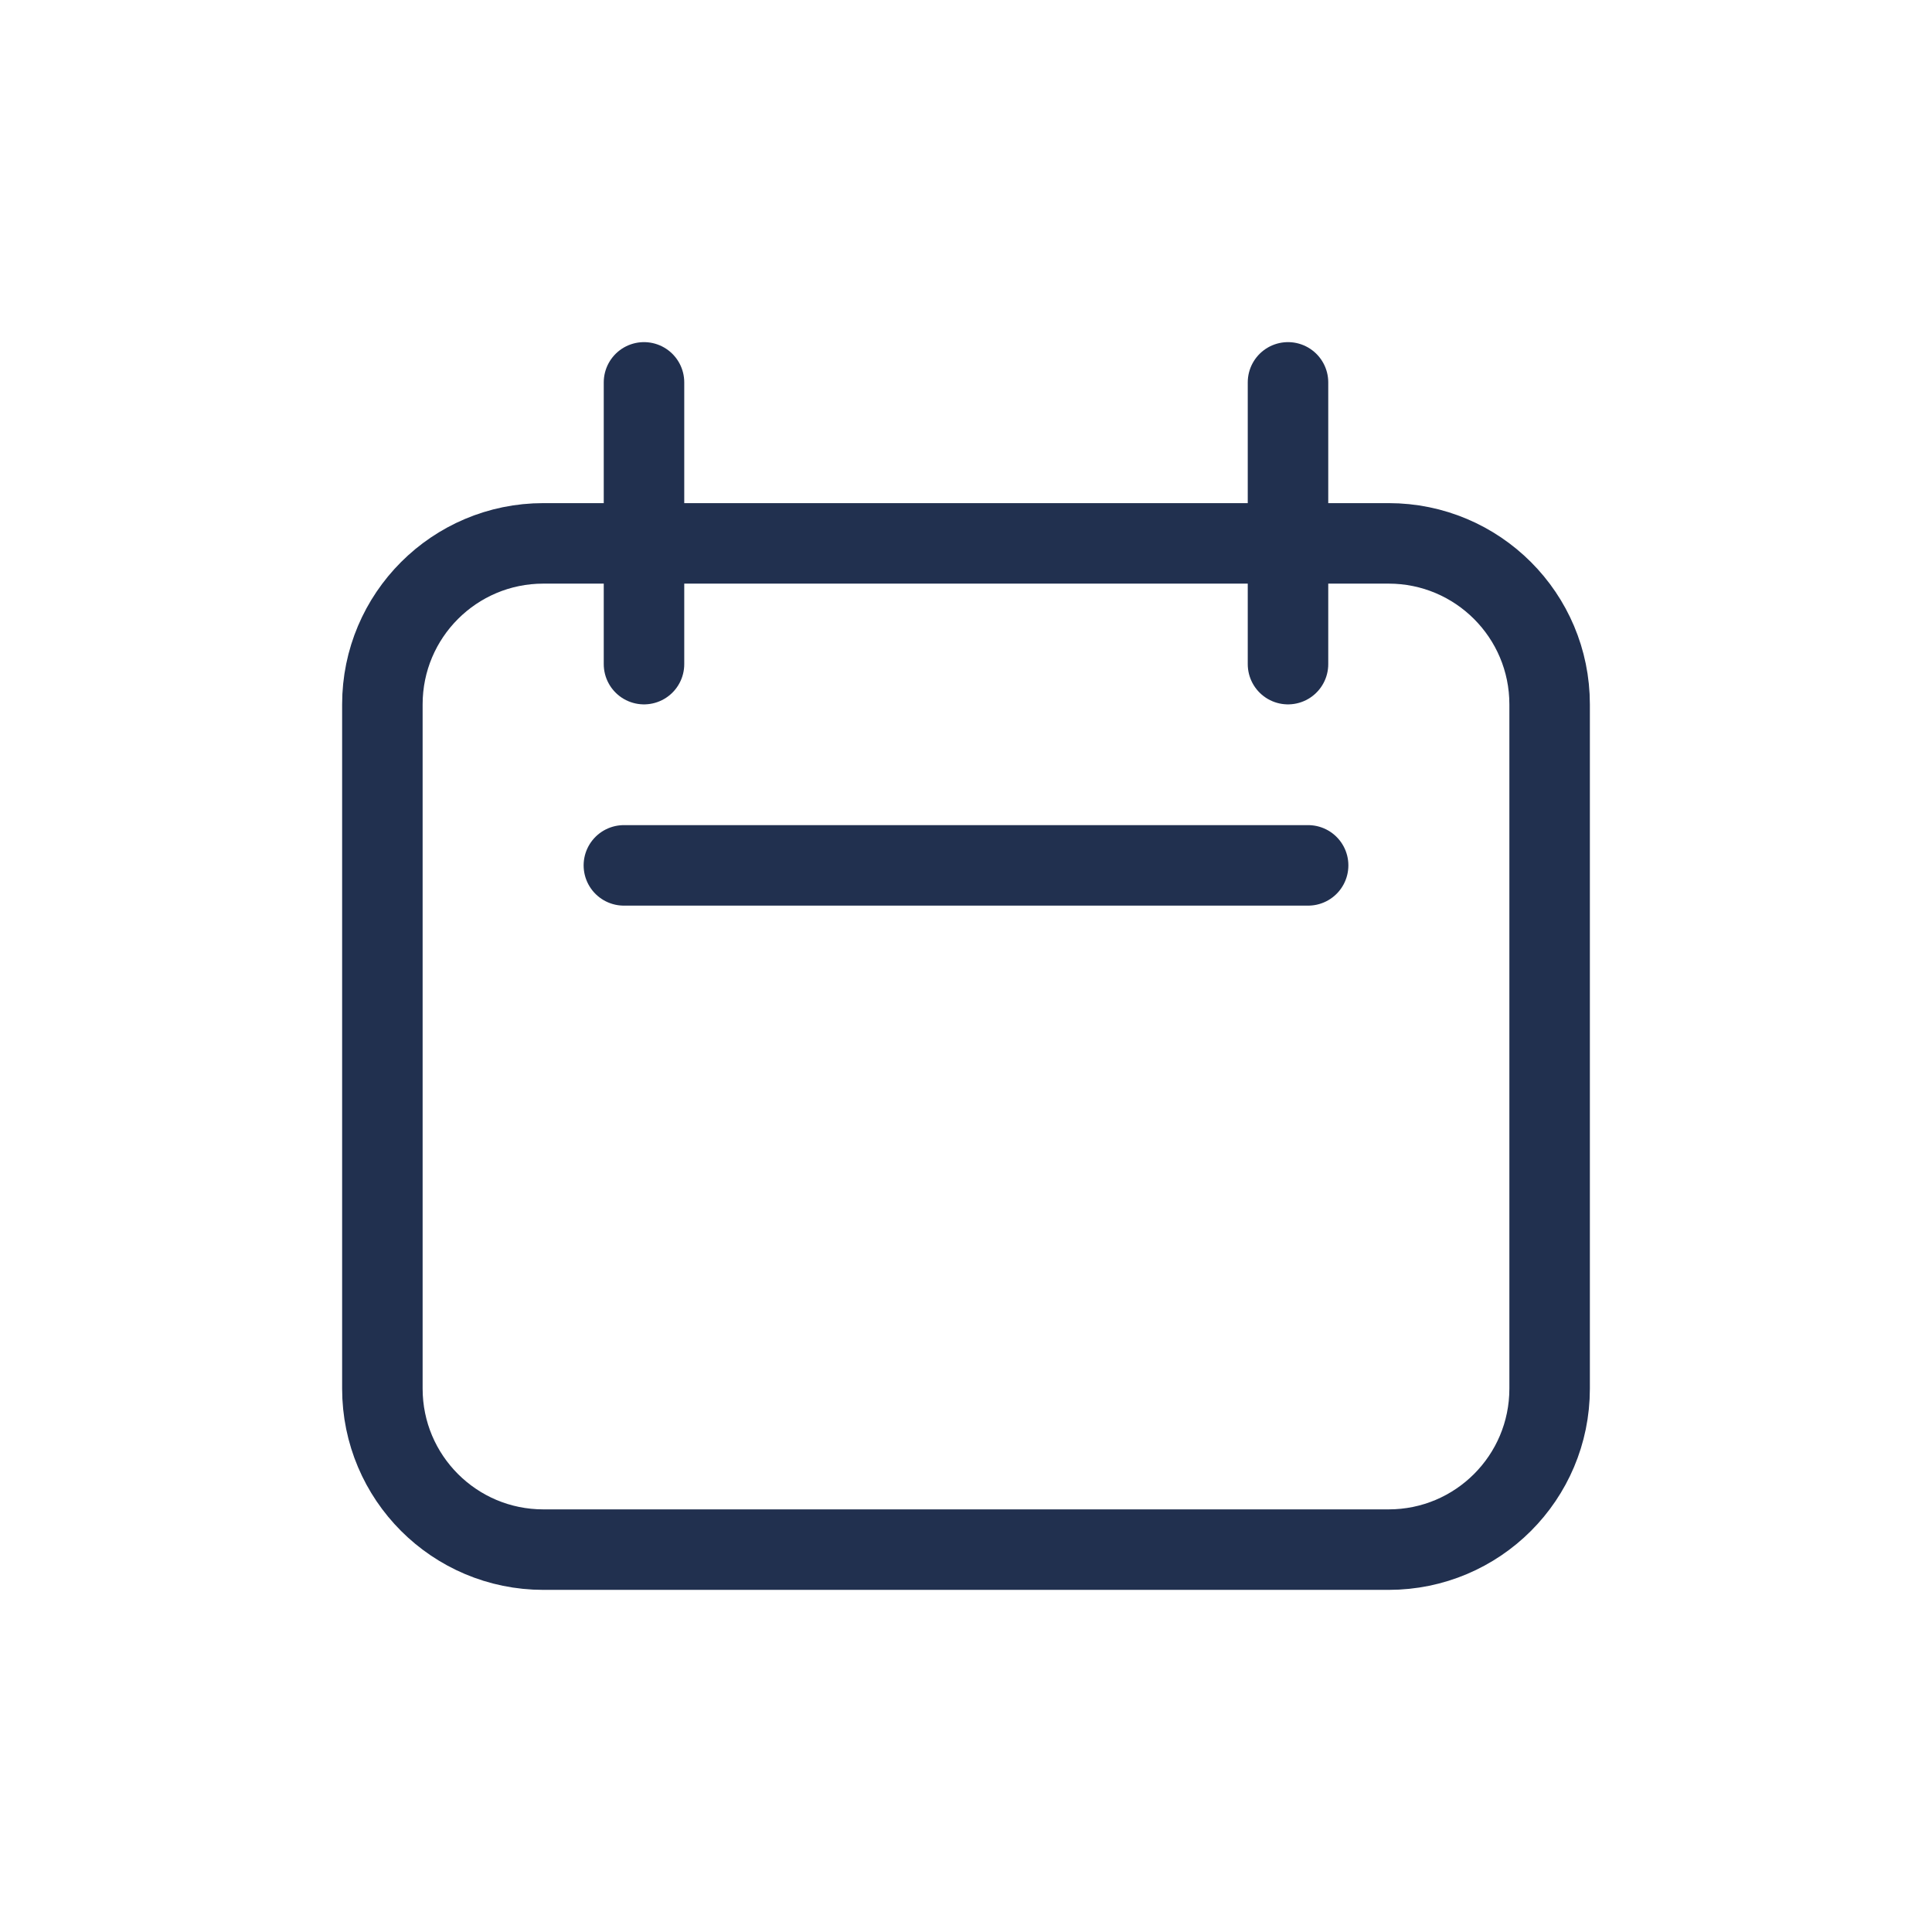
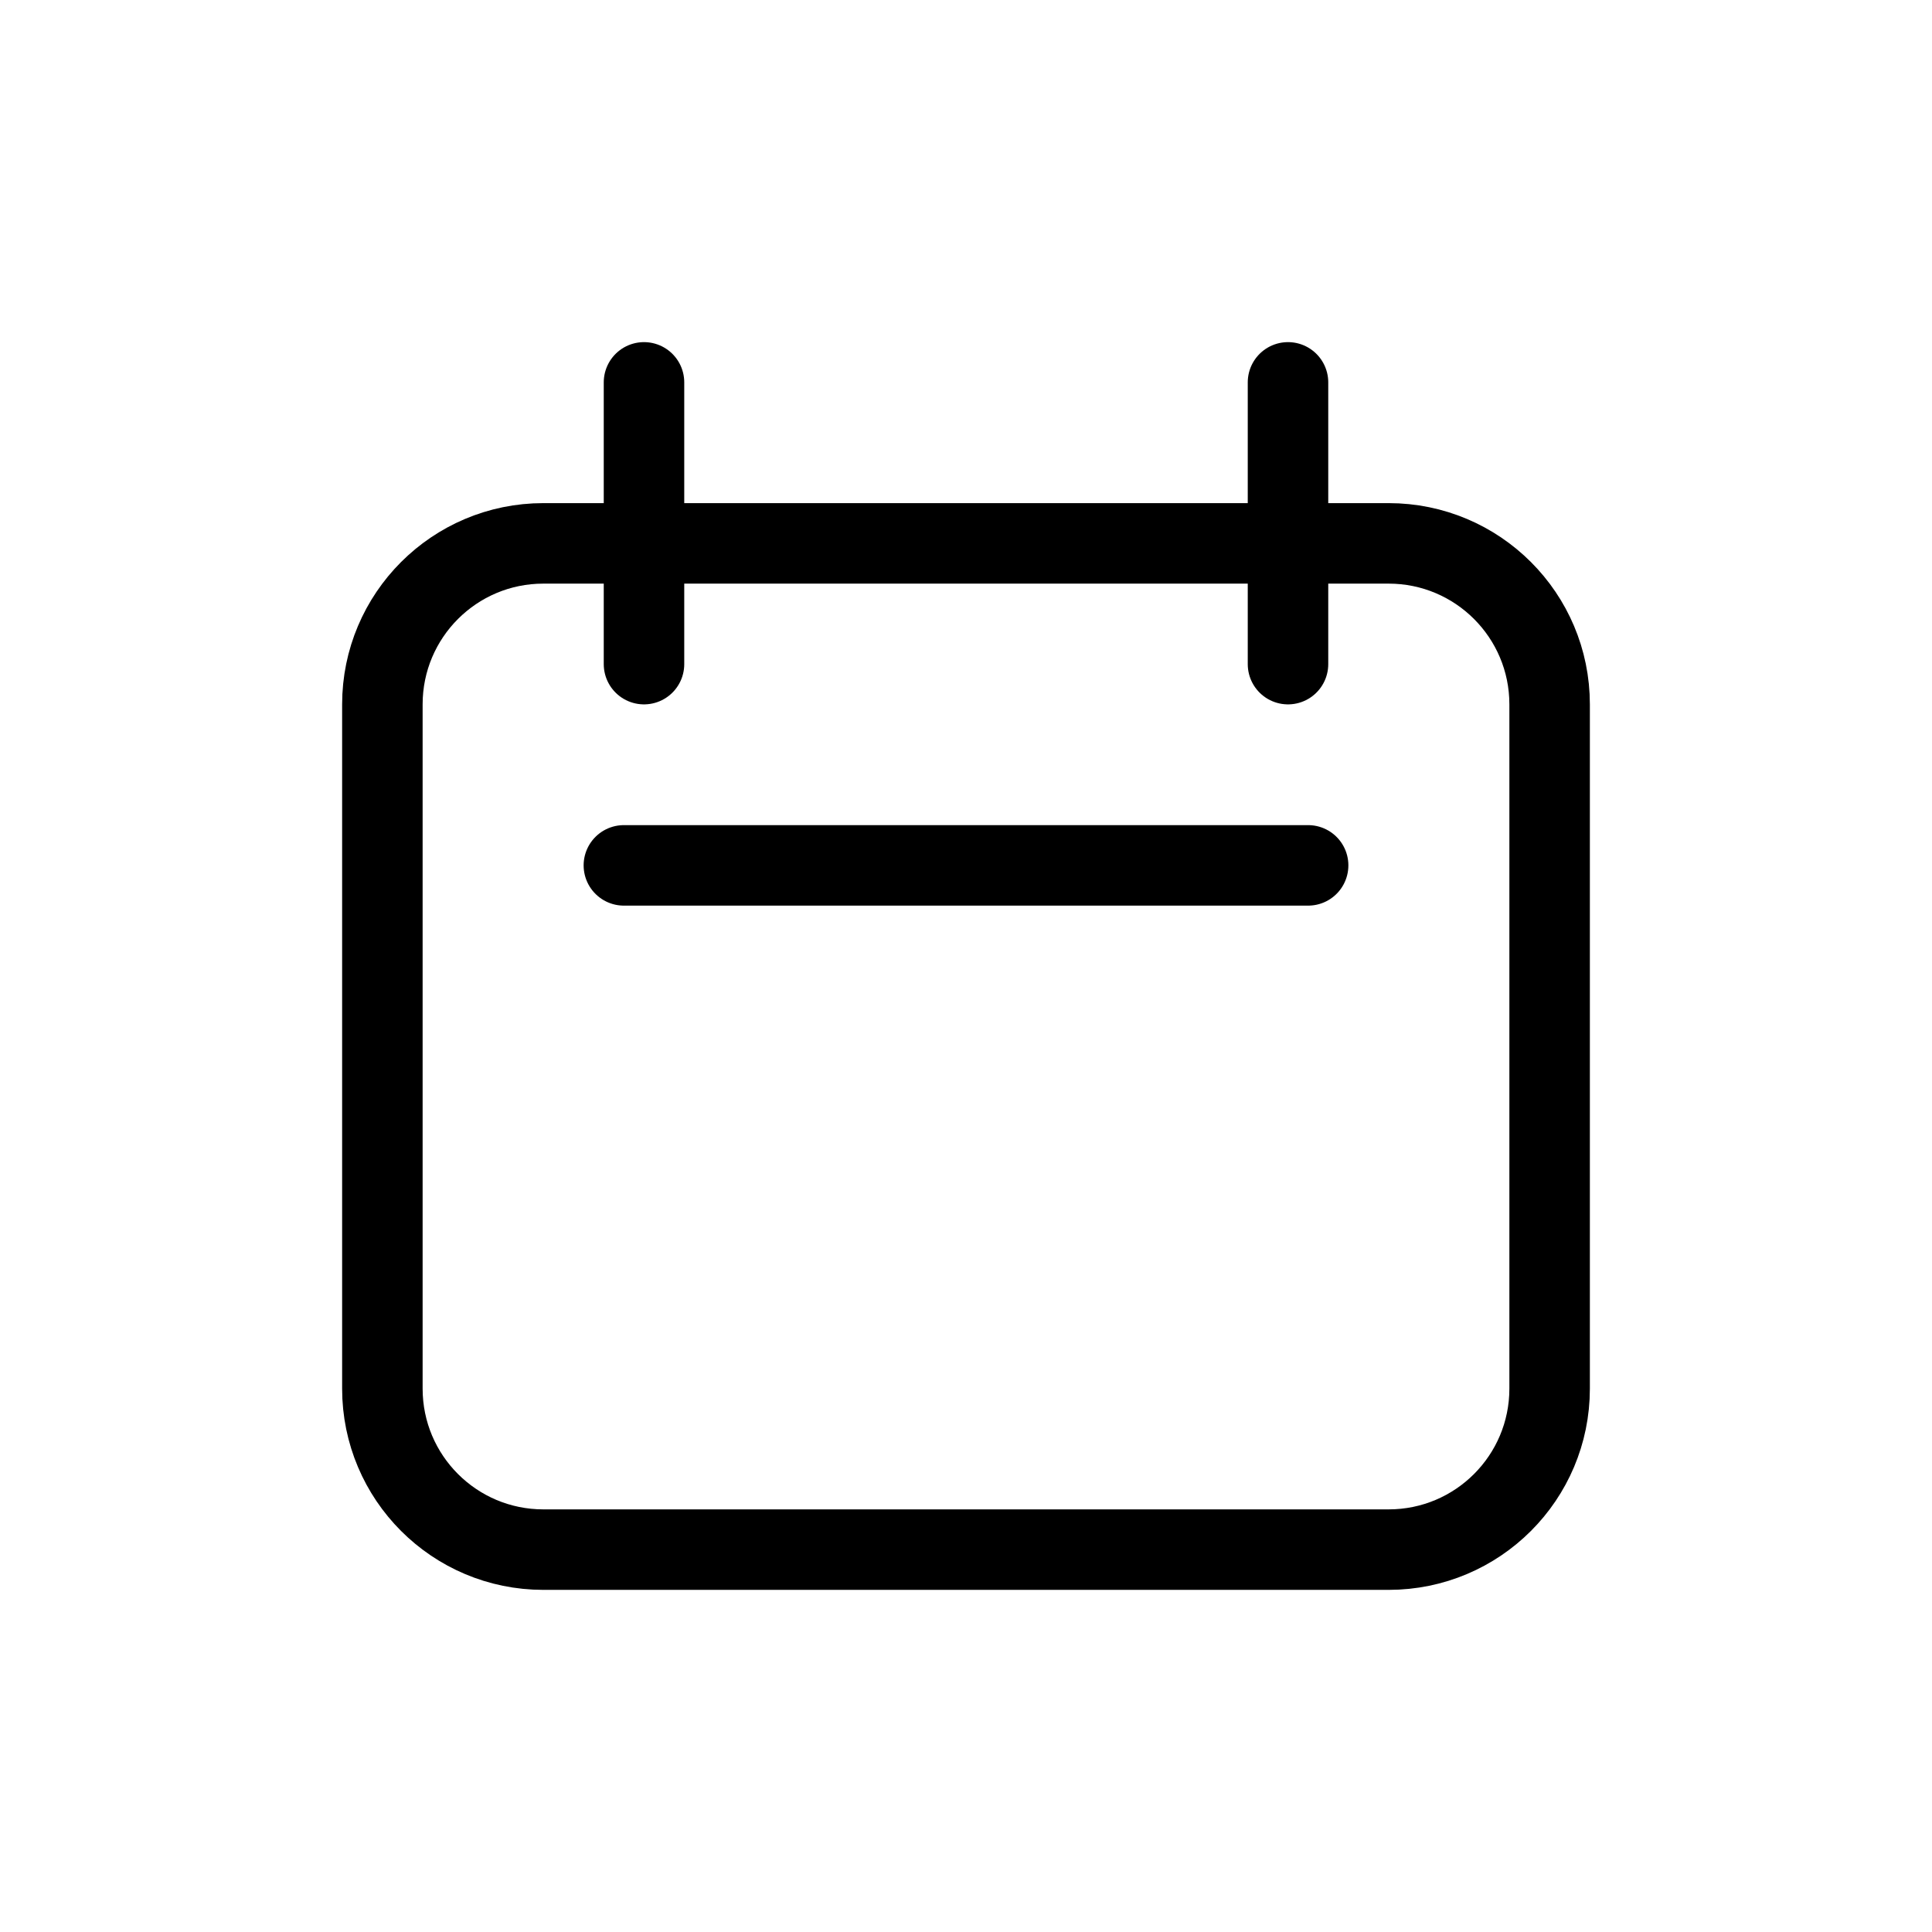
- <svg xmlns="http://www.w3.org/2000/svg" width="24" height="24" viewBox="0 0 24 24" fill="none">
-   <path d="M4.75 8.75C4.75 7.645 5.645 6.75 6.75 6.75H17.25C18.355 6.75 19.25 7.645 19.25 8.75V17.25C19.25 18.355 18.355 19.25 17.25 19.25H6.75C5.645 19.25 4.75 18.355 4.75 17.25V8.75Z" stroke="#21304F" stroke-linecap="round" stroke-linejoin="round" />
-   <path d="M8 4.75V8.25" stroke="#21304F" stroke-linecap="round" stroke-linejoin="round" />
-   <path d="M16 4.75V8.25" stroke="#21304F" stroke-linecap="round" stroke-linejoin="round" />
-   <path d="M7.75 10.75H16.25" stroke="#21304F" stroke-linecap="round" stroke-linejoin="round" />
+ <svg xmlns="http://www.w3.org/2000/svg" width="24" height="24" viewBox="0 0 24 24" fill="none" stroke="currentColor" stroke-width="1" stroke-linecap="round" stroke-linejoin="round">
+   <path d="M4.75 8.75C4.75 7.645 5.645 6.75 6.75 6.75H17.25C18.355 6.75 19.25 7.645 19.25 8.75V17.25C19.25 18.355 18.355 19.25 17.25 19.25H6.75C5.645 19.25 4.75 18.355 4.75 17.25V8.75Z" />
+   <path d="M8 4.75V8.25" />
+   <path d="M16 4.75V8.25" />
+   <path d="M7.75 10.75H16.25" />
</svg>
